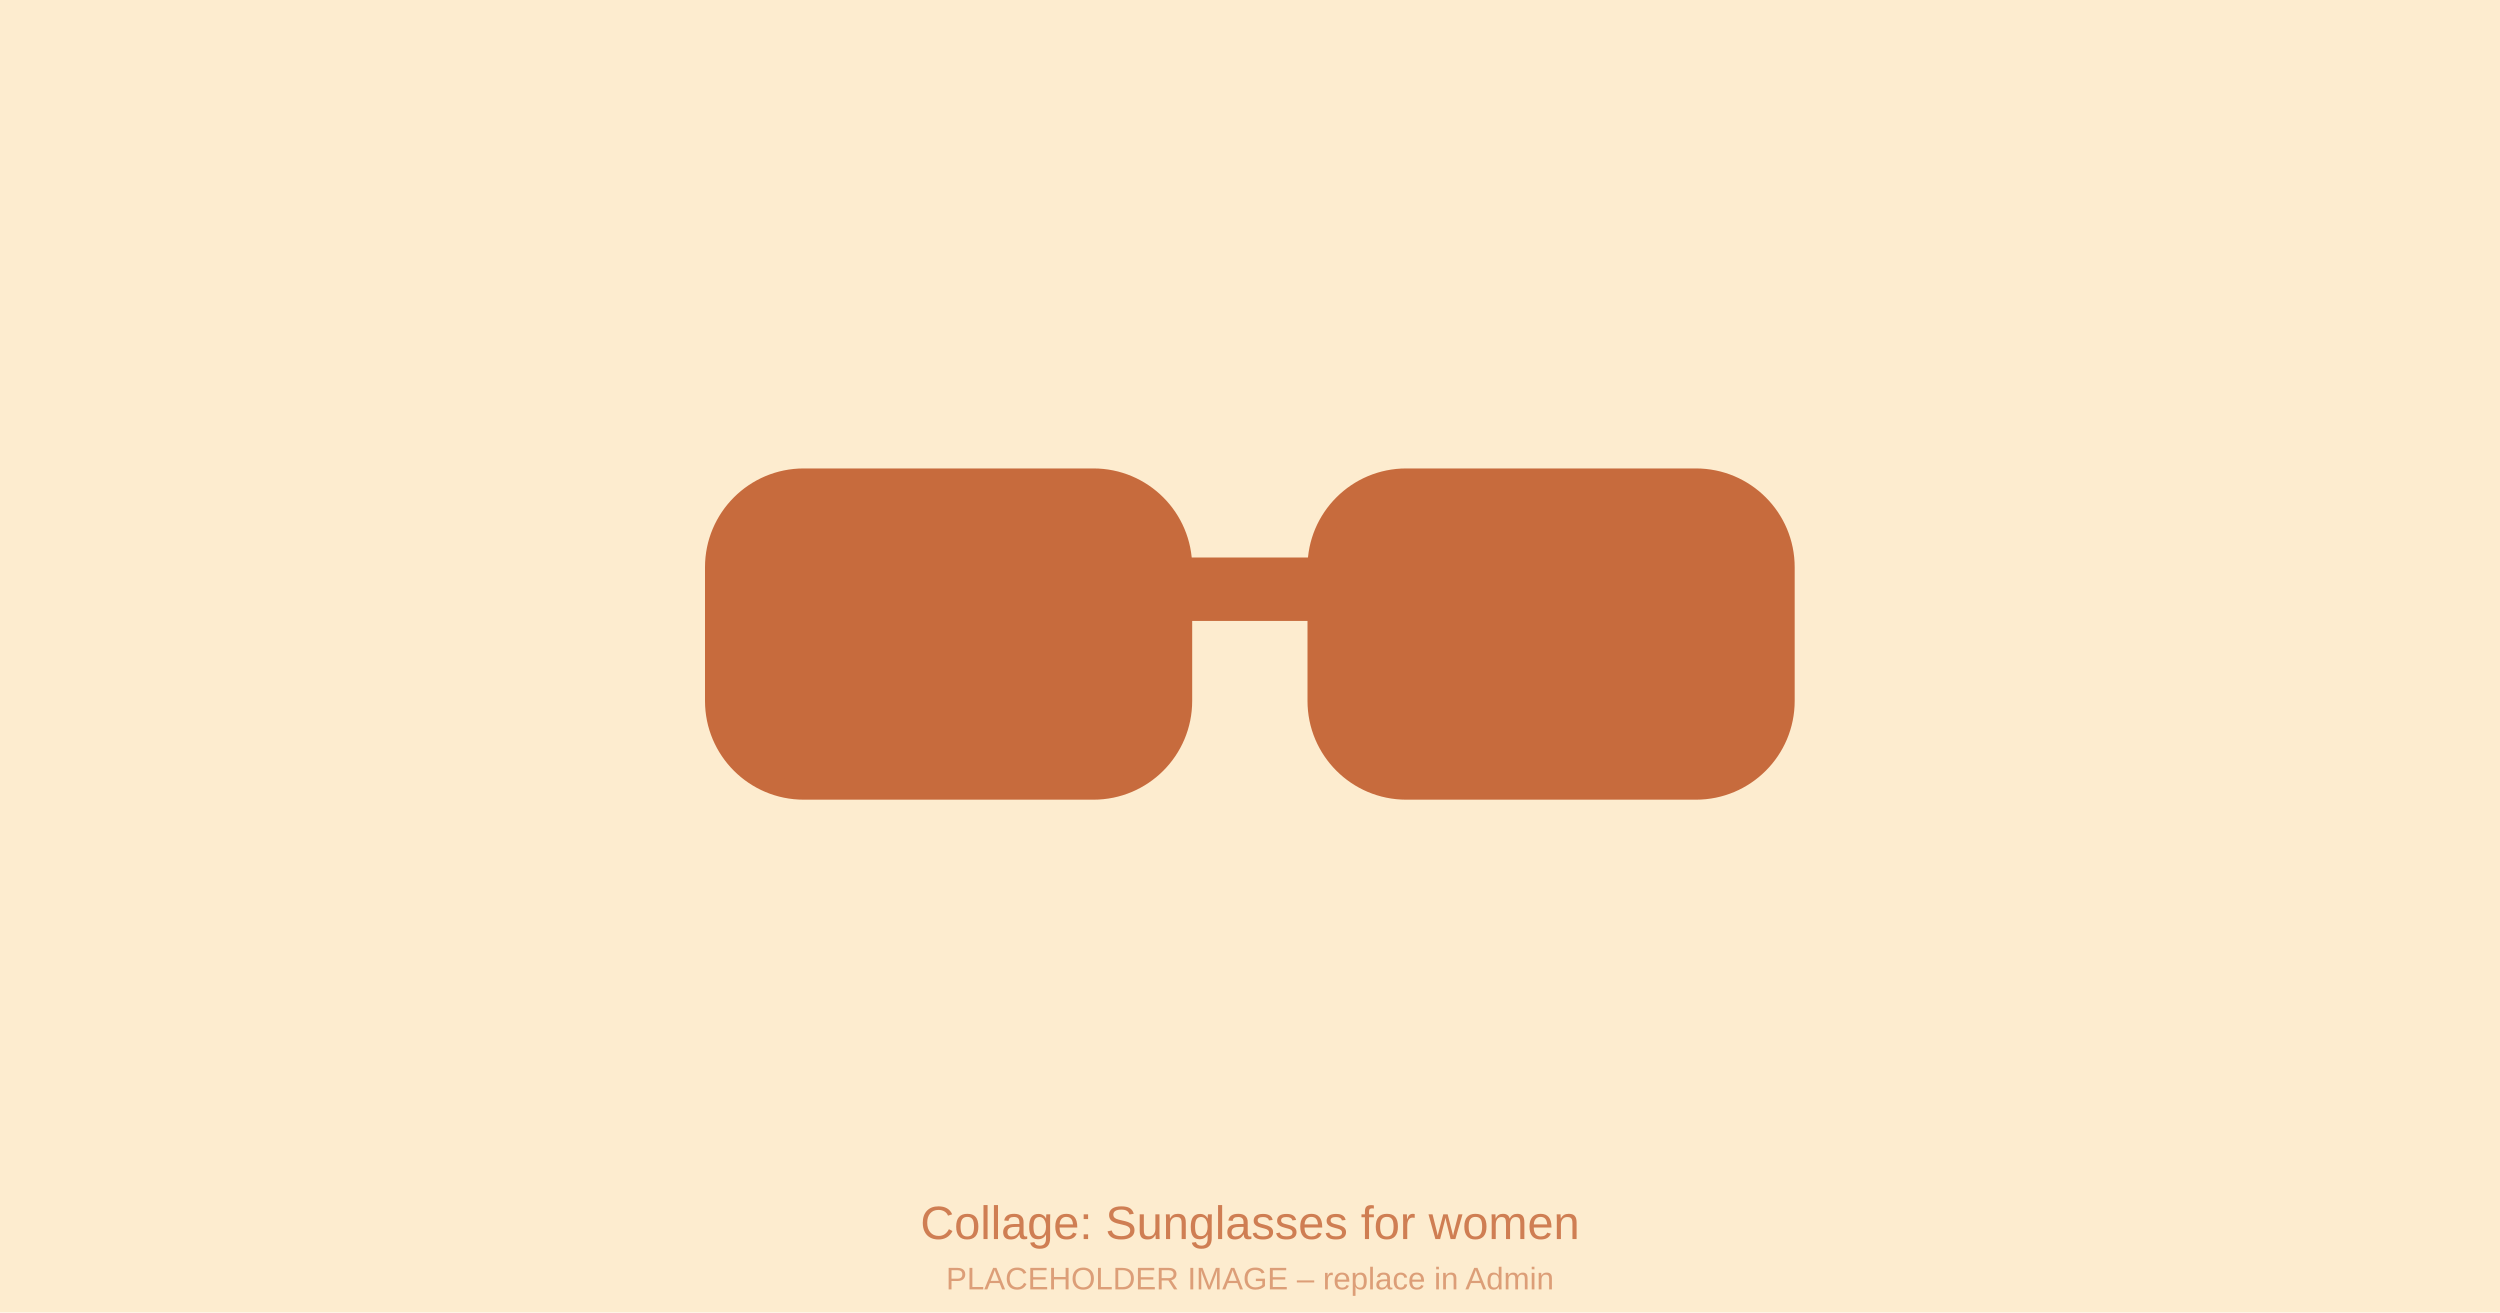
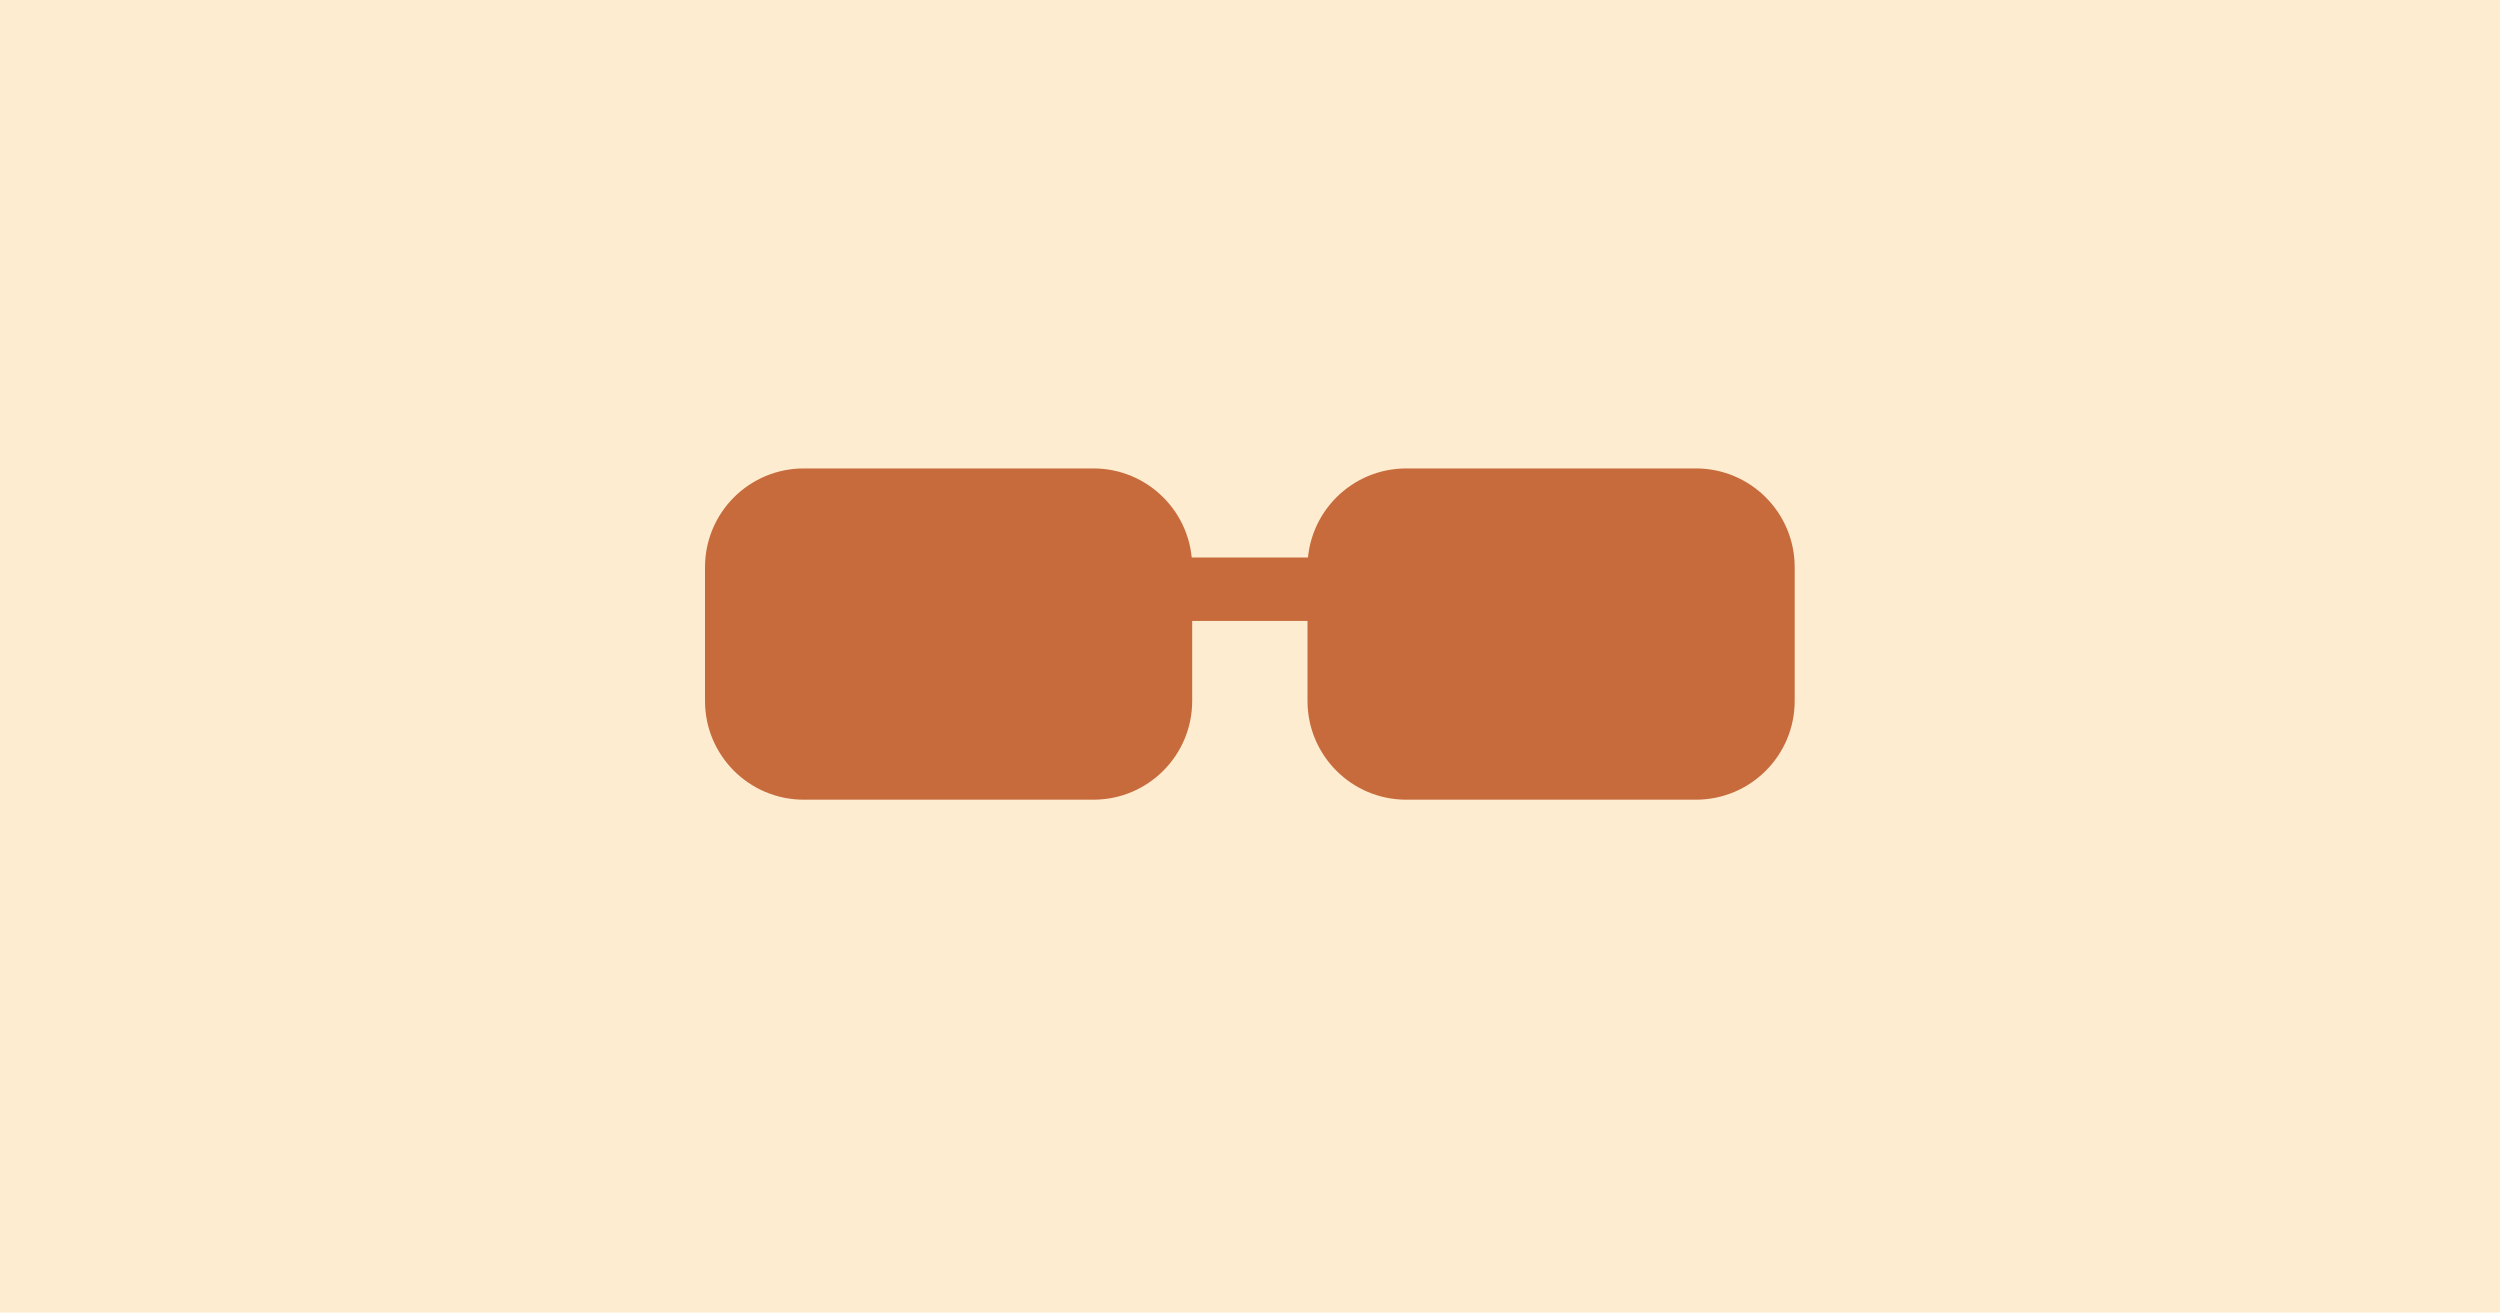
<svg xmlns="http://www.w3.org/2000/svg" viewBox="0 0 800 420" width="800" height="420" role="img" aria-label="Collage: Sunglasses for women">
  <rect width="800" height="420" fill="#fdeccf" />
  <g fill="#c76b3d" stroke="#c76b3d" stroke-width="6">
    <rect x="228.6" y="152.9" width="149.9" height="100.0" rx="28.6" />
    <rect x="421.4" y="152.9" width="149.9" height="100.0" rx="28.6" />
    <rect x="378.6" y="181.4" width="42.8" height="14.3" />
  </g>
-   <text x="400.0" y="396.5" text-anchor="middle" font-family="Arial,sans-serif" font-size="15" fill="#c76b3d" opacity=".85">Collage: Sunglasses for women</text>
-   <text x="400.0" y="412.6" text-anchor="middle" font-family="Arial,sans-serif" font-size="10" fill="#c76b3d" opacity=".6">PLACEHOLDER IMAGE – replace in Admin</text>
</svg>
